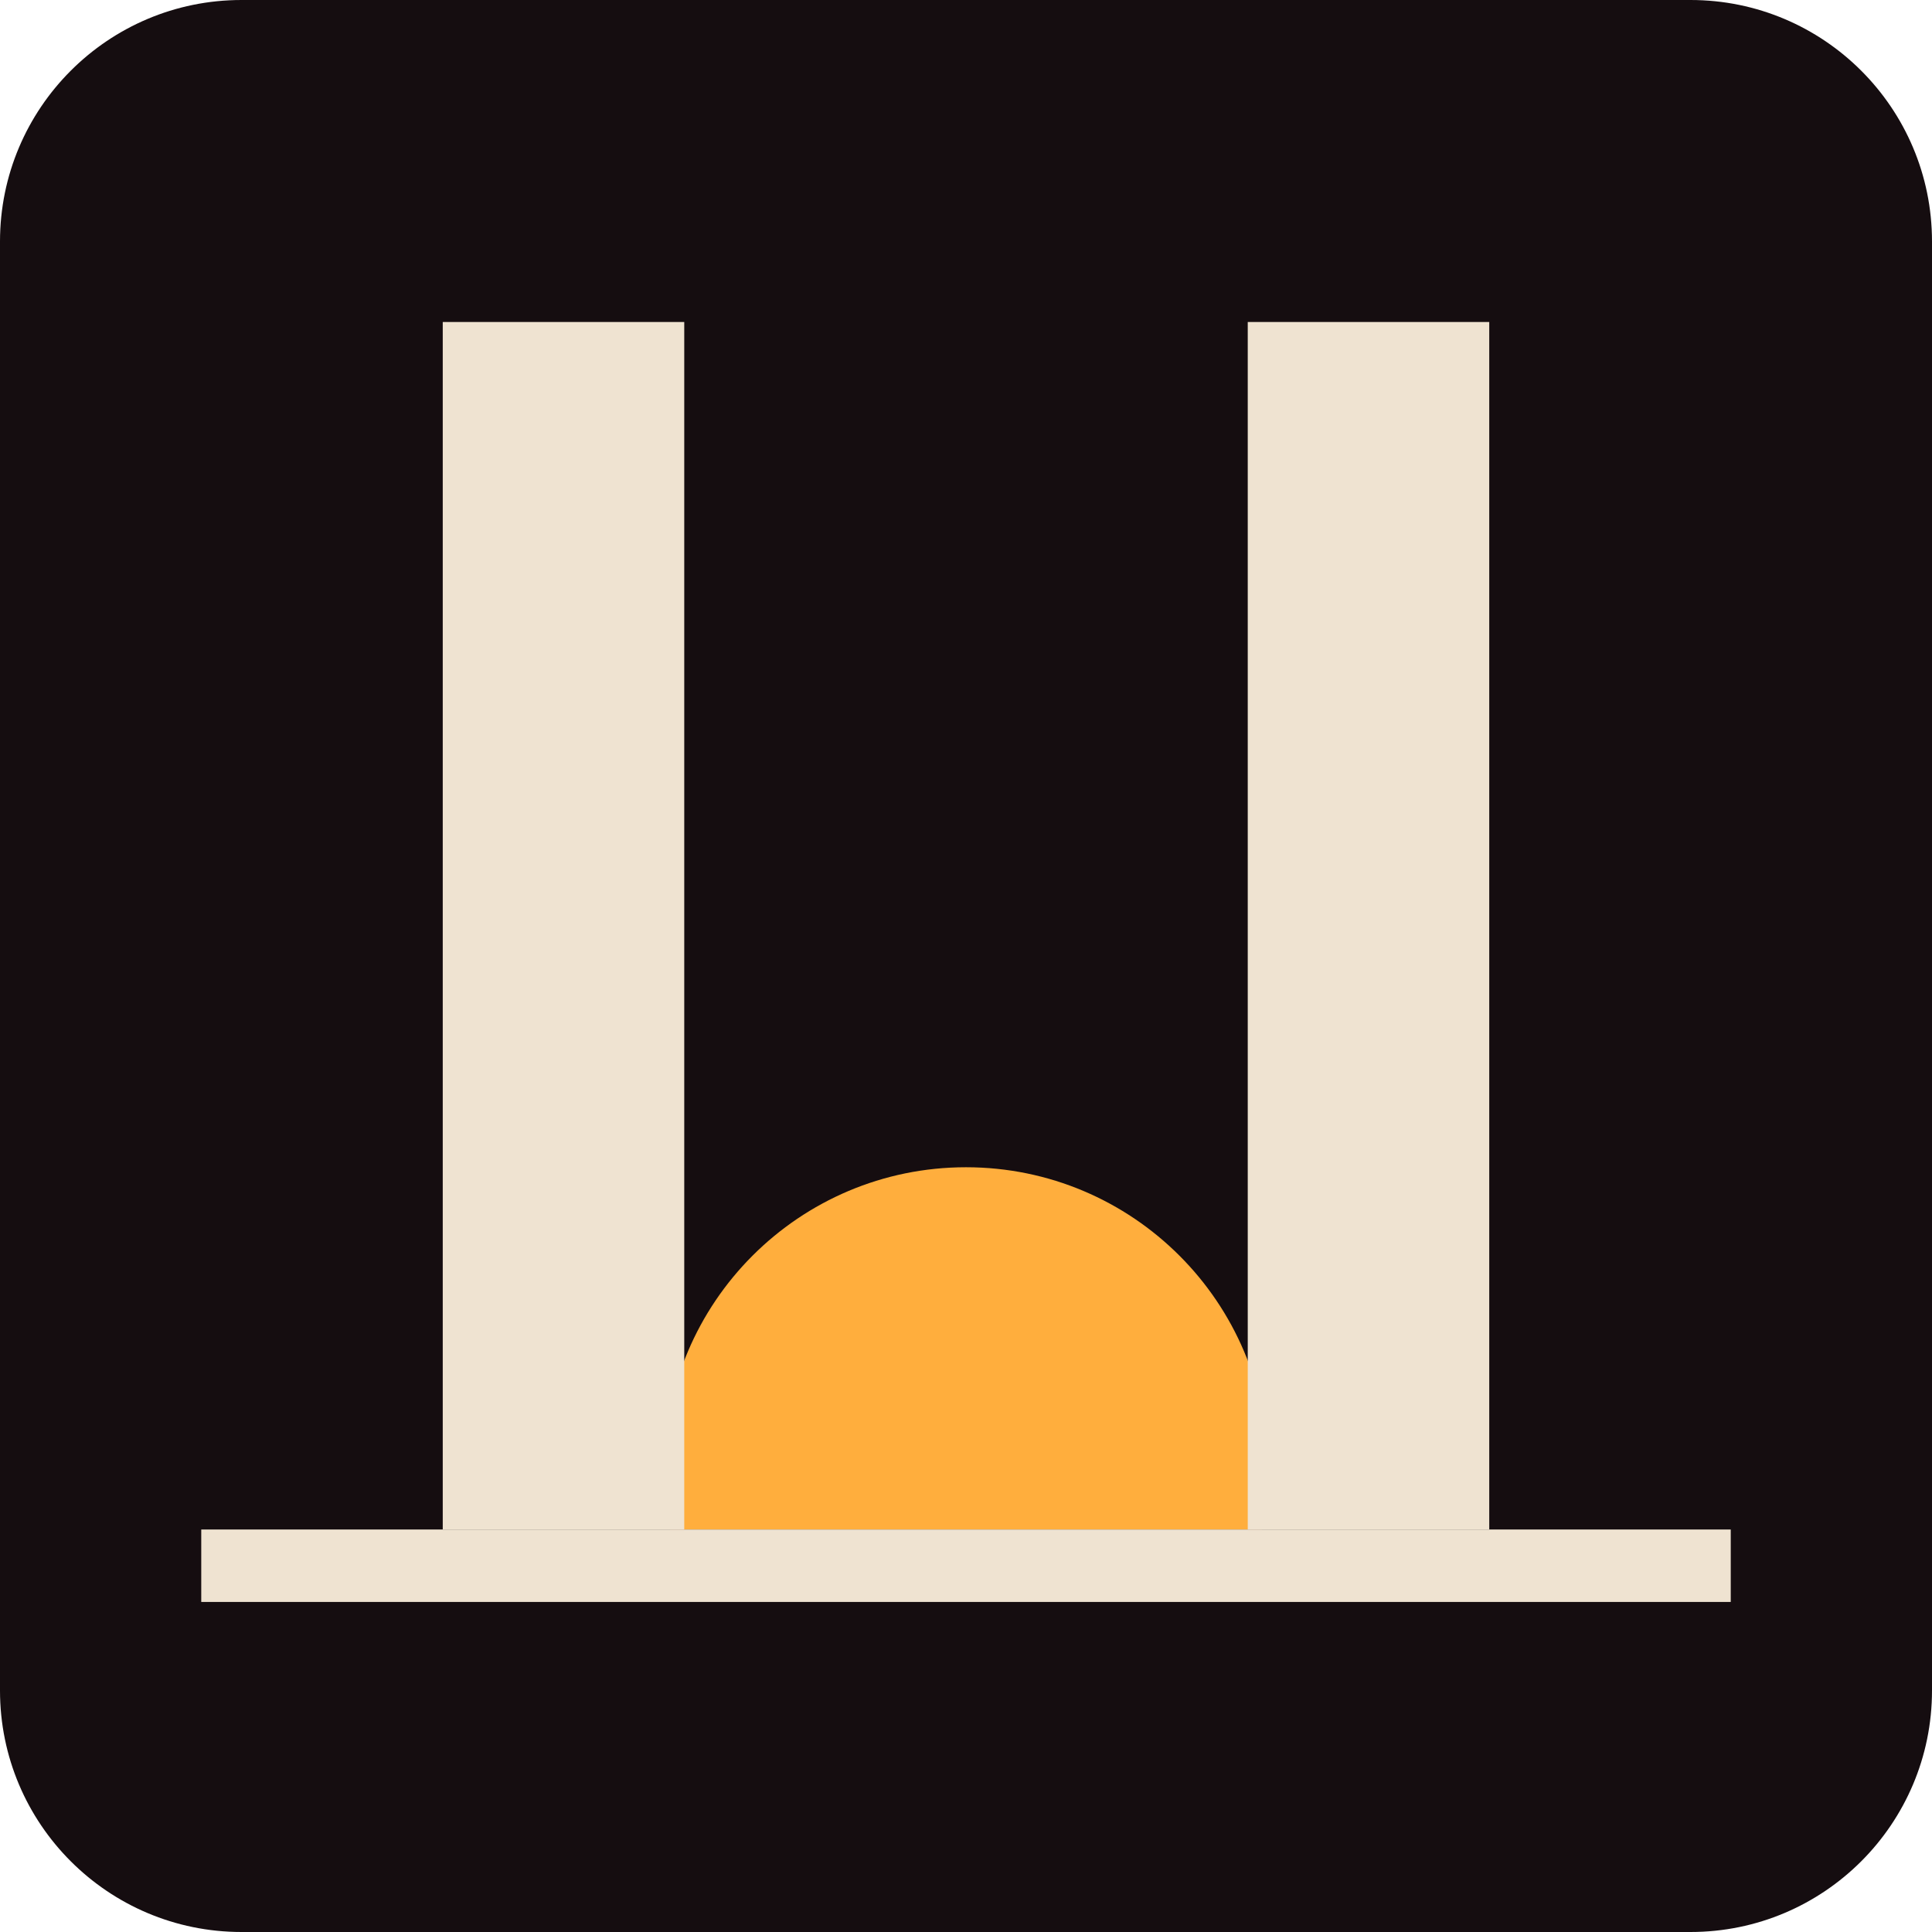
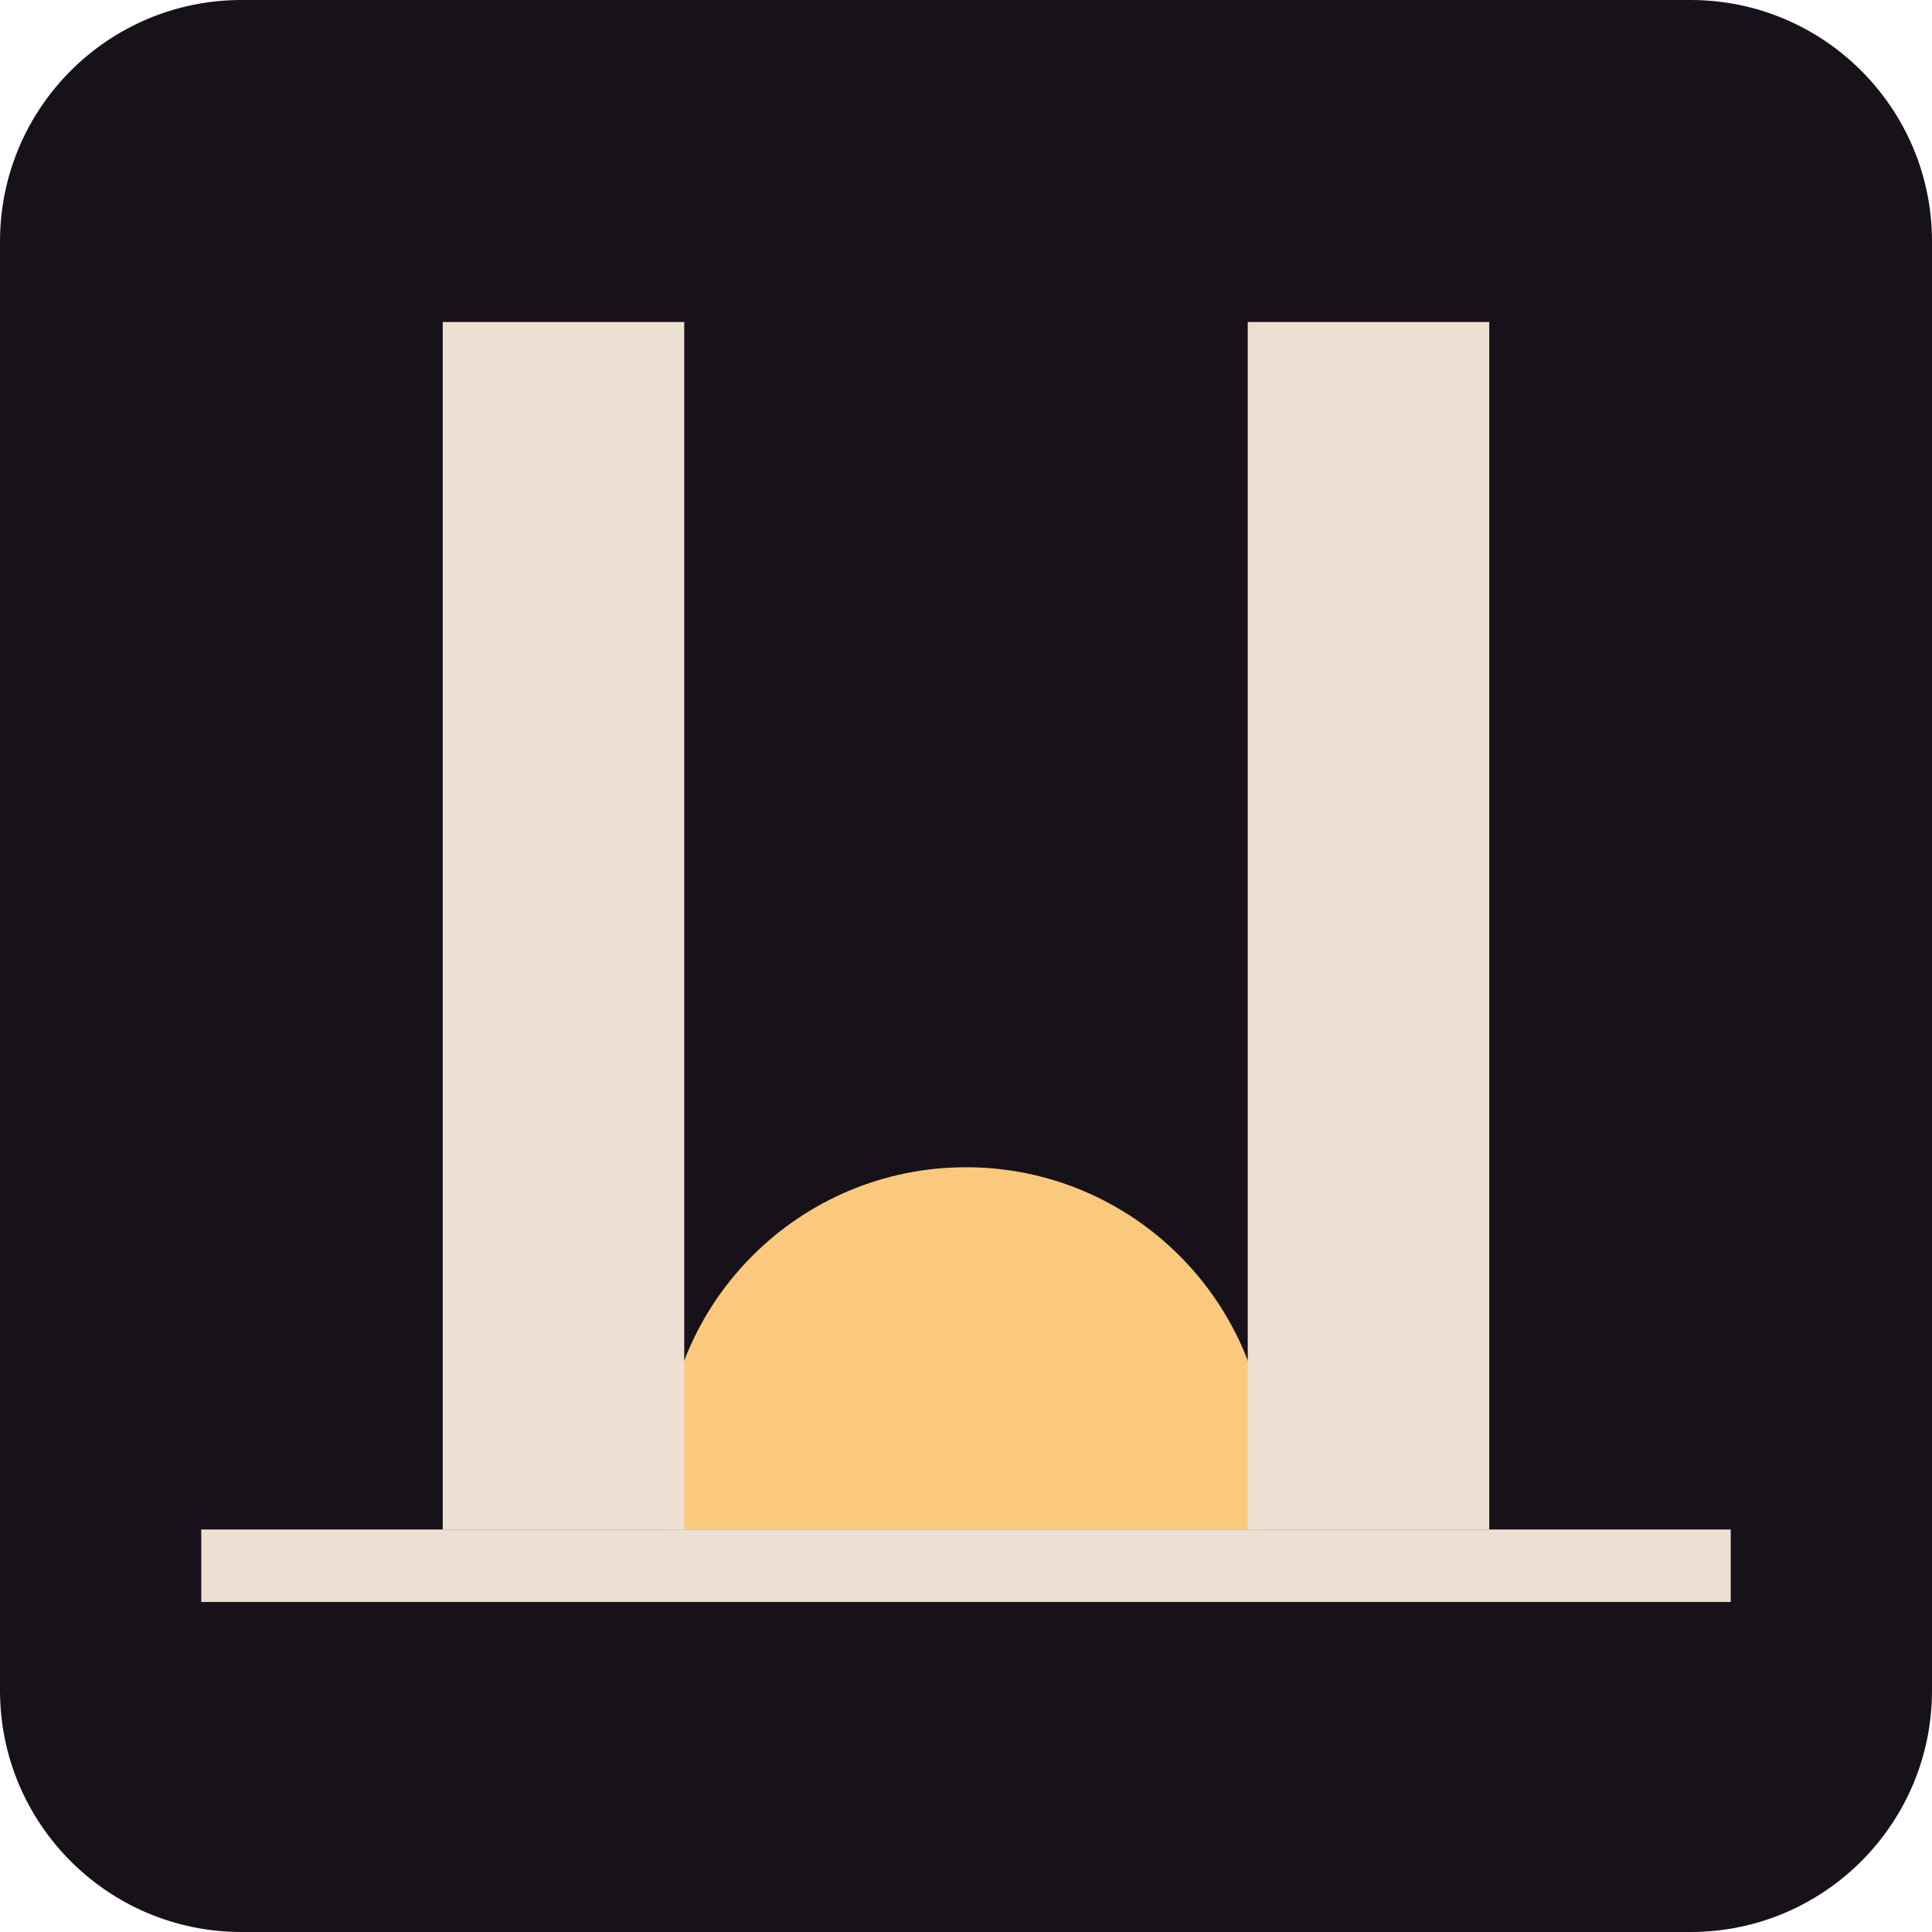
<svg xmlns="http://www.w3.org/2000/svg" viewBox="0 0 48 48">
-   <rect width="48" height="48" rx="6" fill="#150d10" />
+   <rect width="48" height="48" rx="6" fill="#17121a" />
  <clipPath id="h">
    <rect x="0" y="0" width="48" height="38" />
  </clipPath>
-   <circle cx="24" cy="36.5" r="7.5" fill="#ffae3d" clip-path="url(#h)" />
-   <rect x="11" y="8" width="6" height="30" fill="#efe3d1" />
-   <rect x="31" y="8" width="6" height="30" fill="#efe3d1" />
-   <rect x="5" y="38" width="38" height="1.8" fill="#efe3d1" />
+   <circle cx="24" cy="36.5" r="7.5" fill="#fbc97e" clip-path="url(#h)" />
+   <rect x="11" y="8" width="6" height="30" fill="#ede0d2" />
+   <rect x="31" y="8" width="6" height="30" fill="#ede0d2" />
+   <rect x="5" y="38" width="38" height="1.8" fill="#ede0d2" />
</svg>
